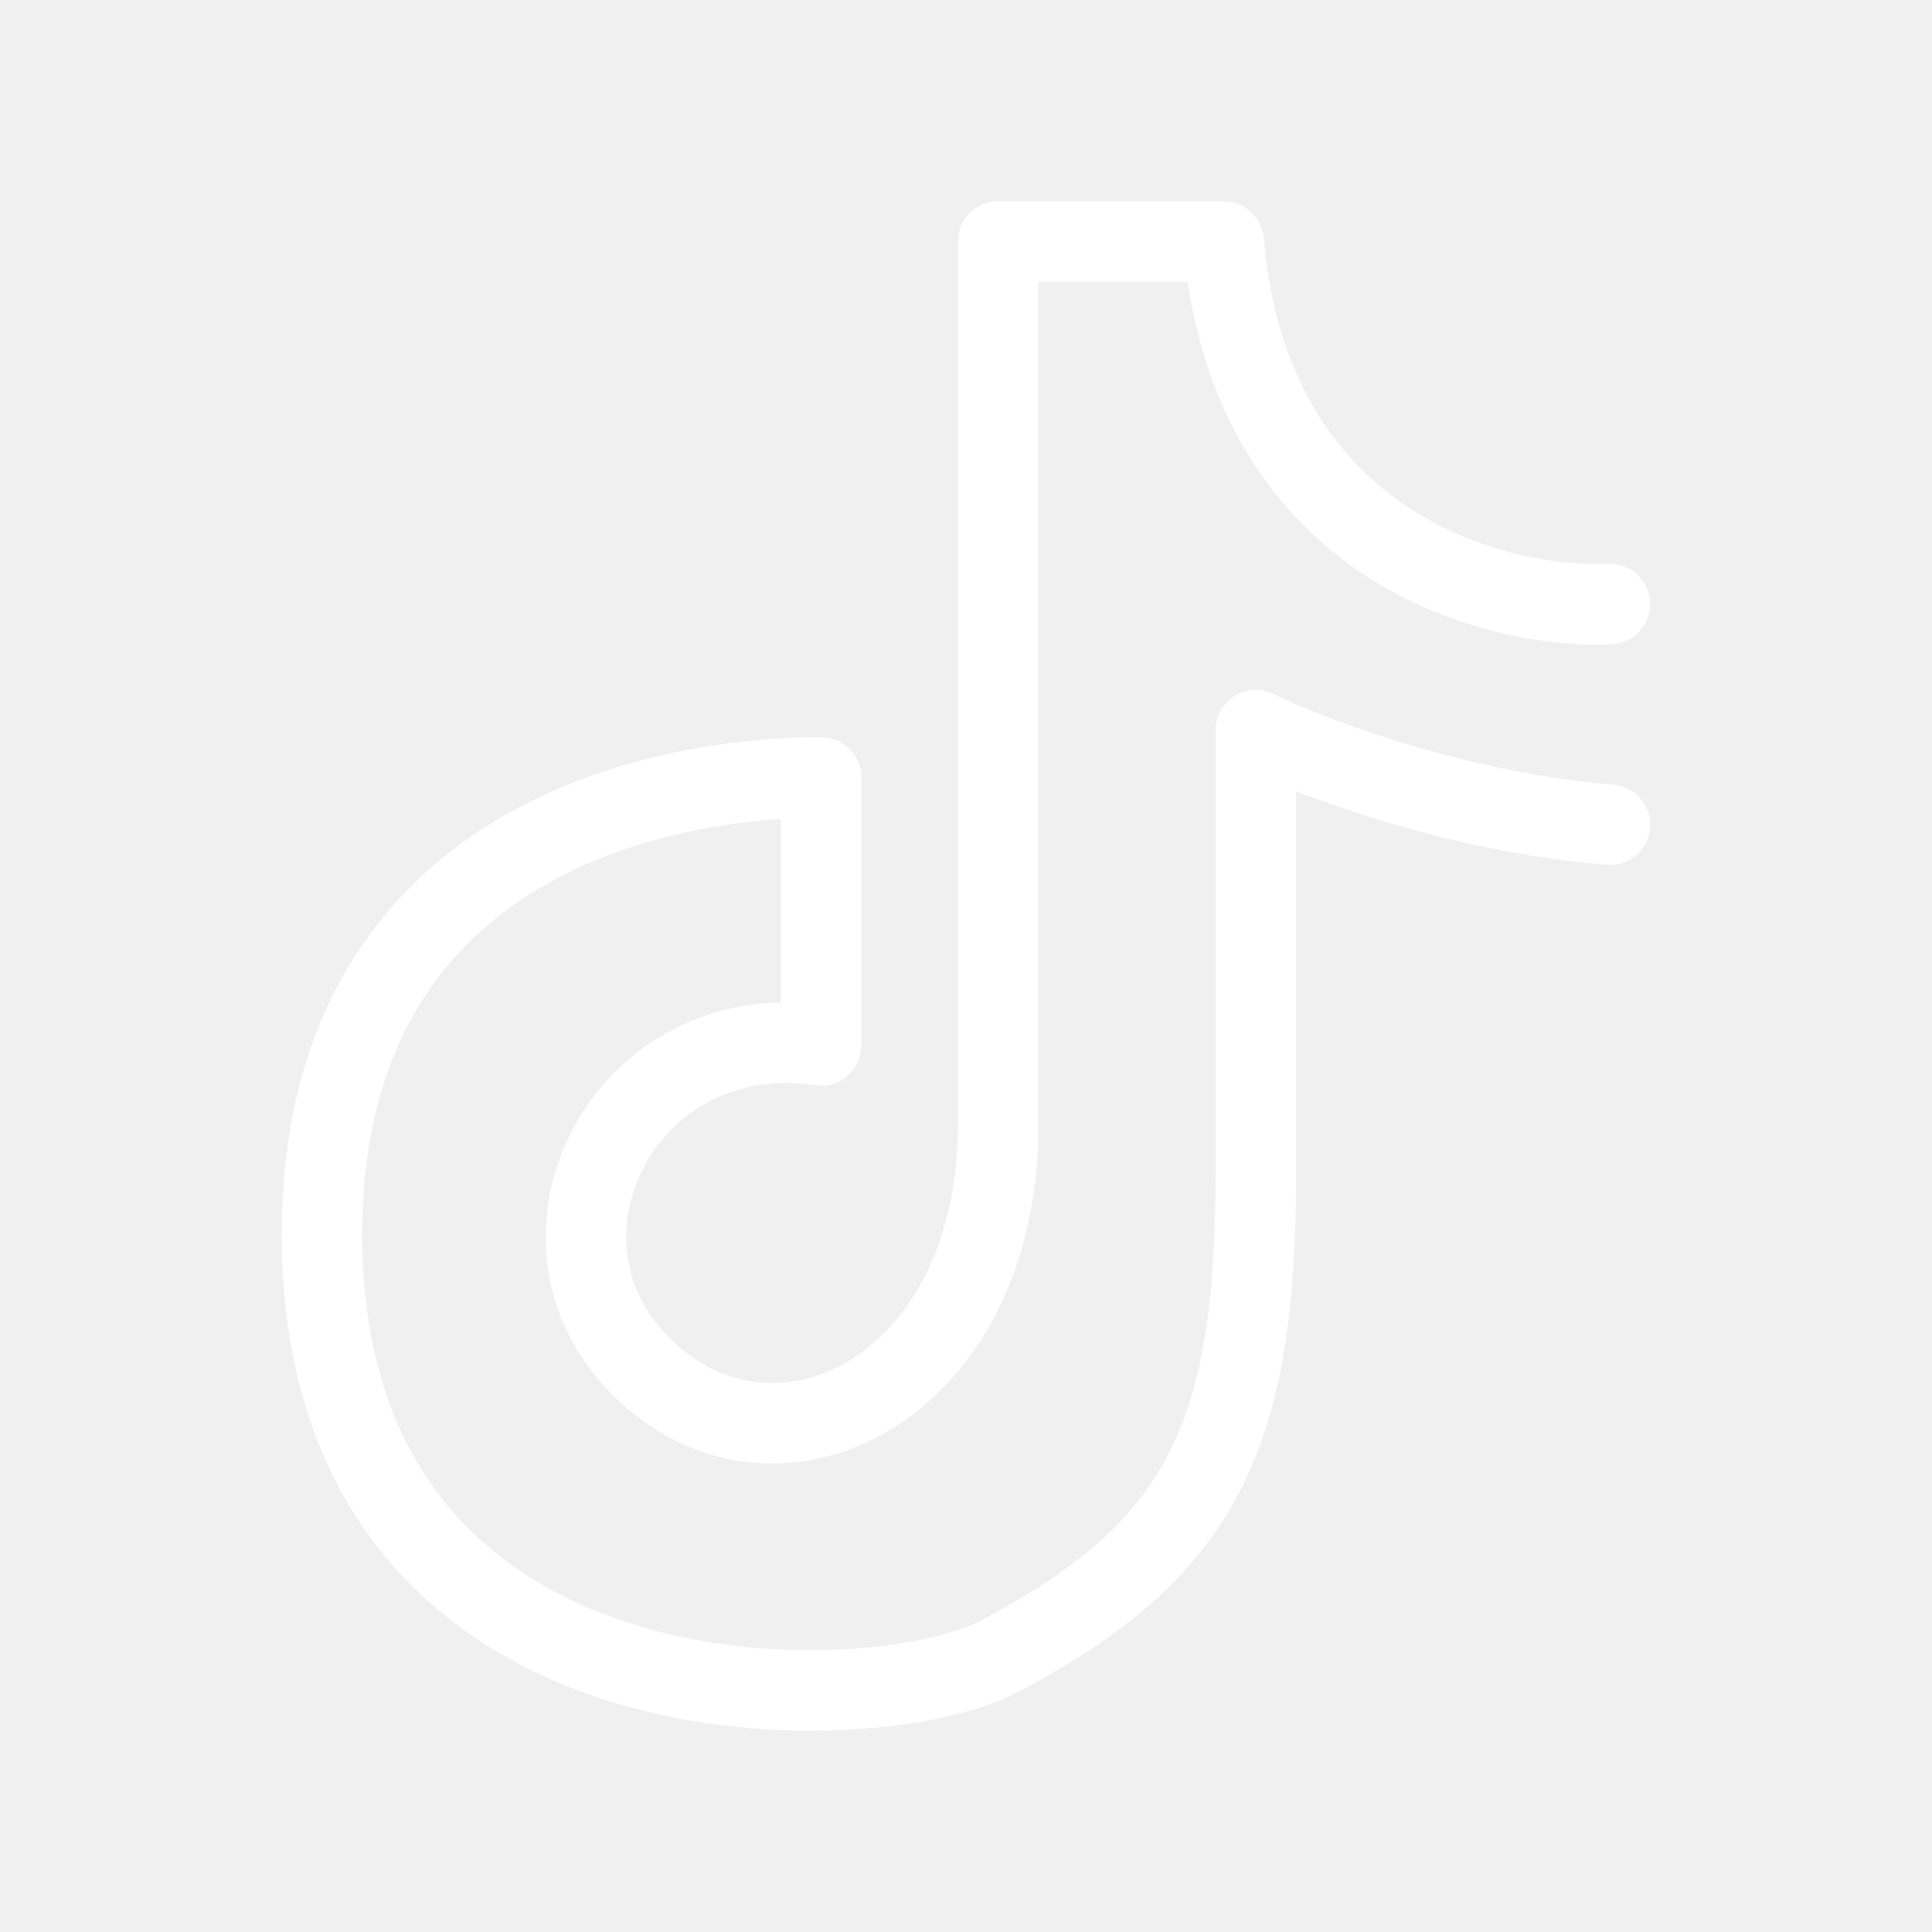
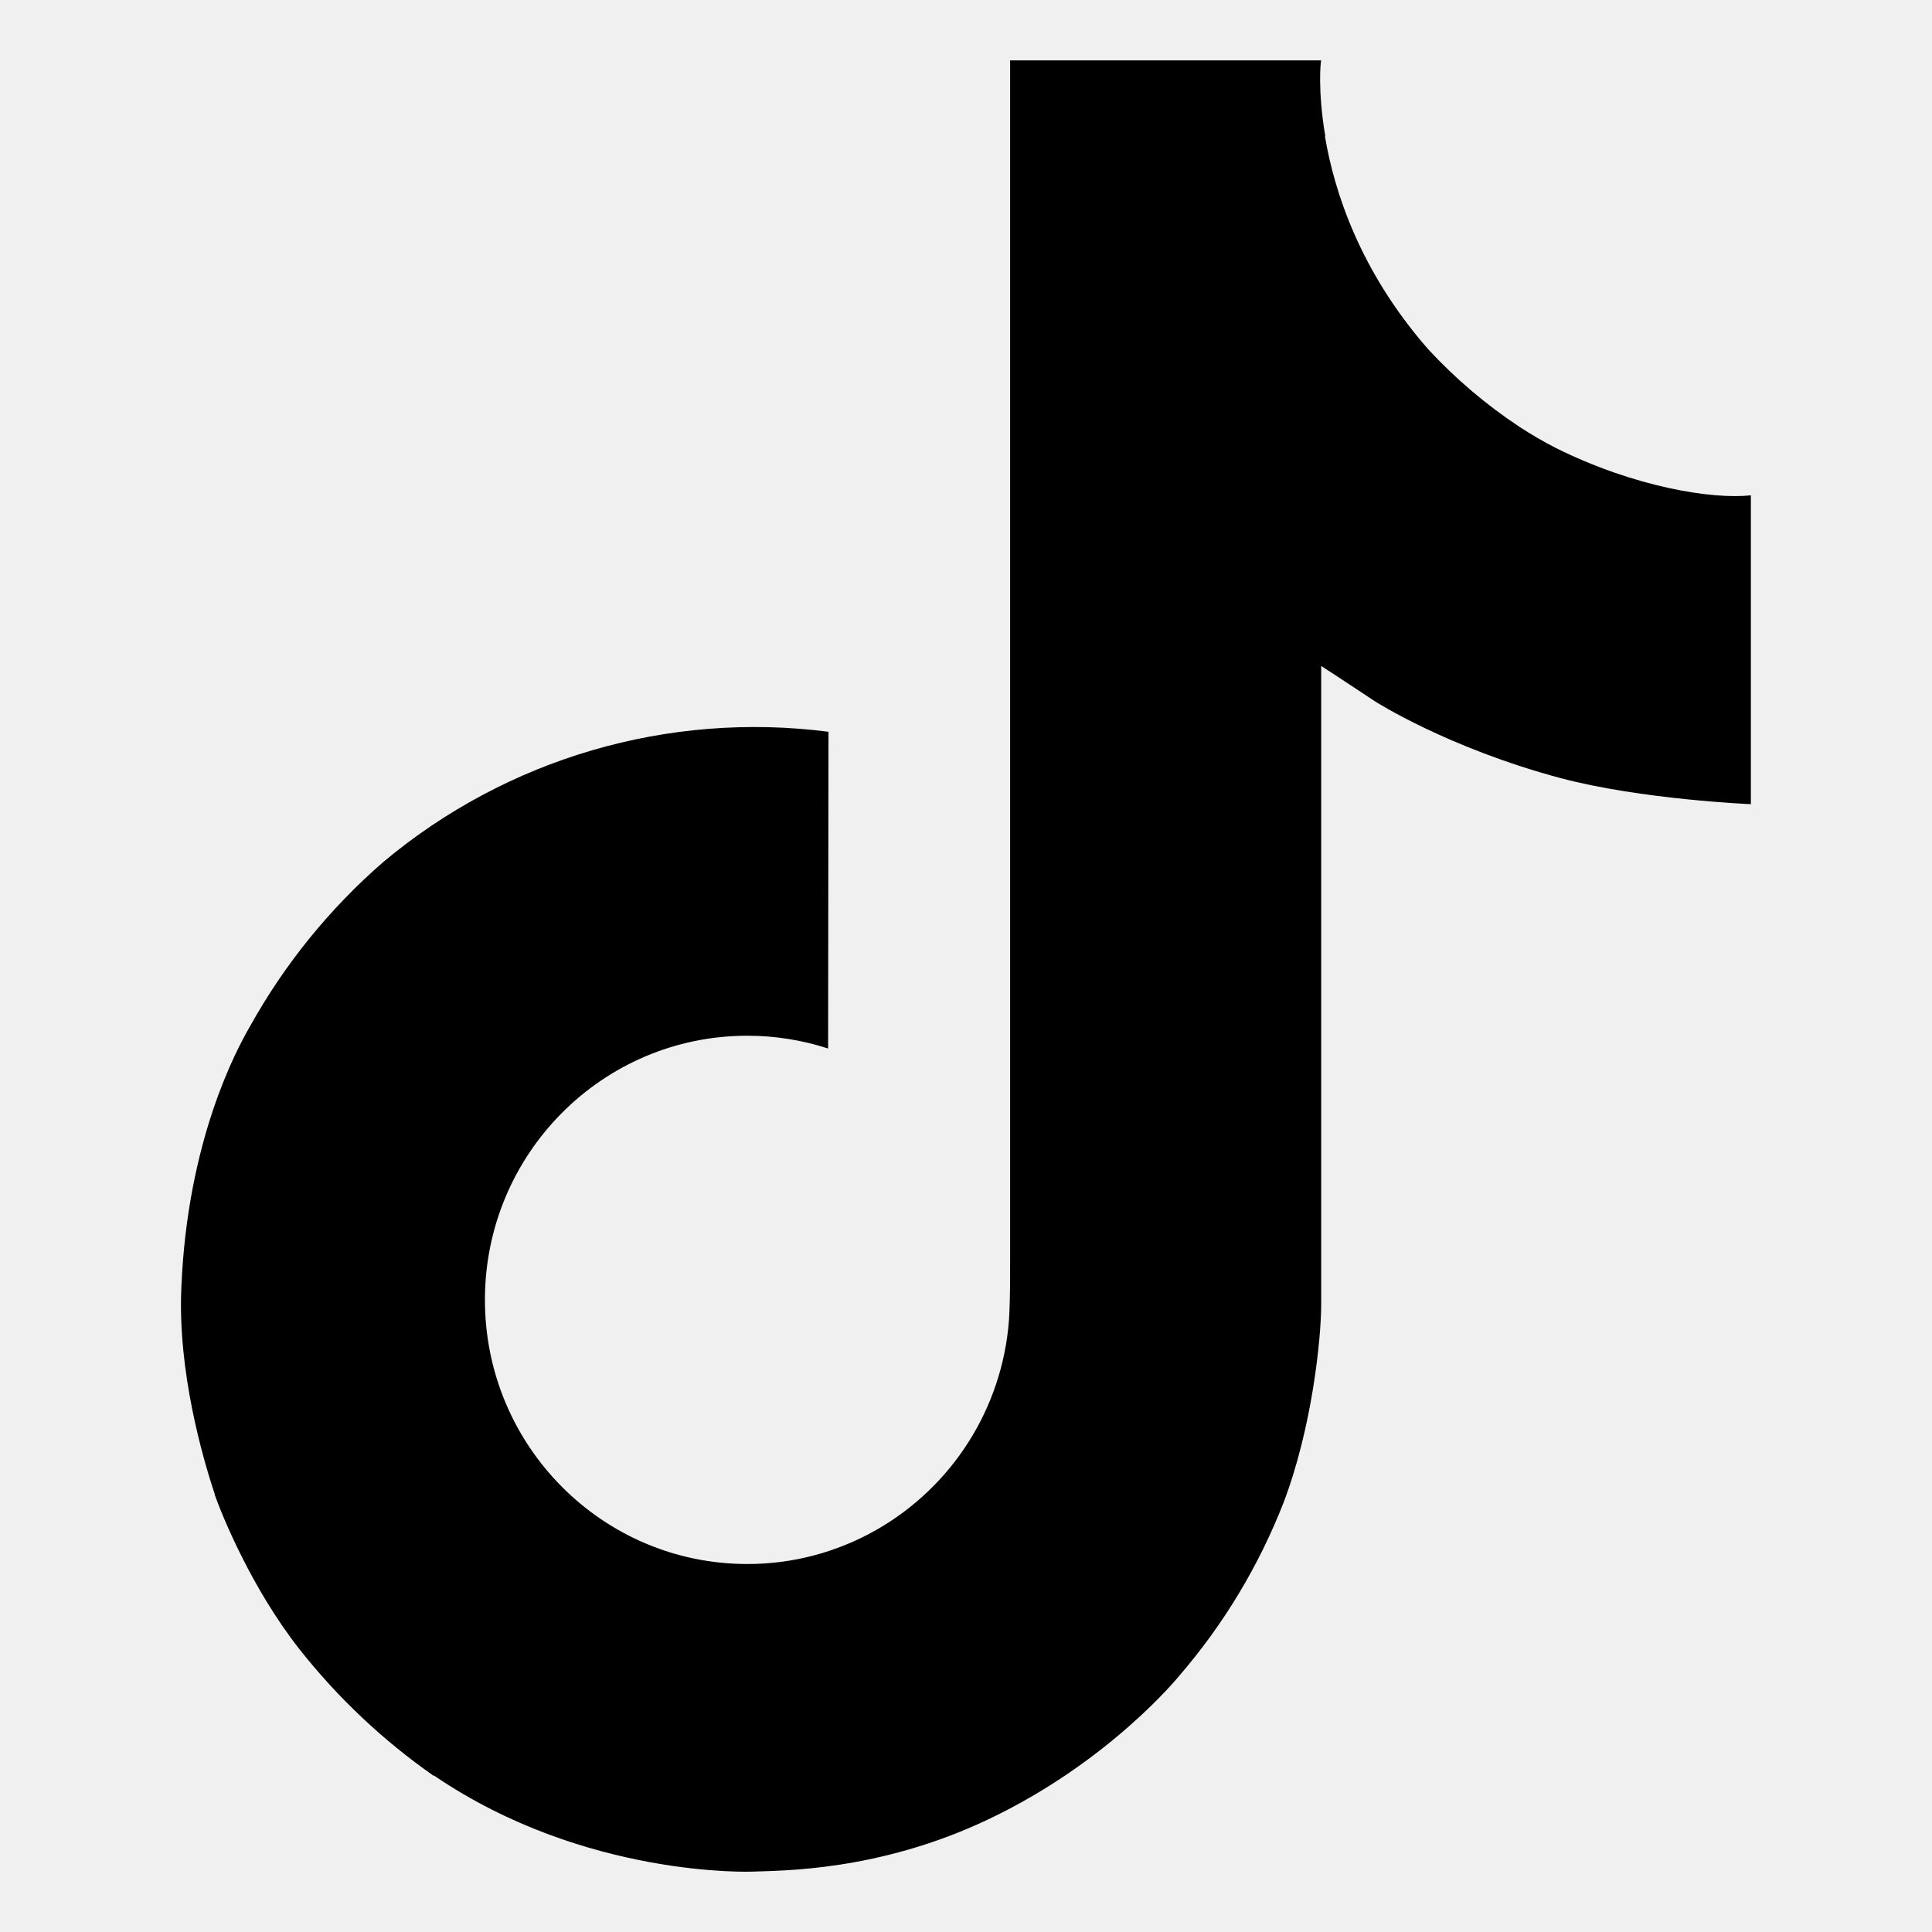
- <svg xmlns="http://www.w3.org/2000/svg" class="svg svg-social svg-tik-tok" width="800px" height="800px" viewBox="0 0 24 24" fill="none">
-   <path d="M20 7.504C18.533 7.569 15.52 6.76 15.2 3H12.4V13.967C12.4 17.1 9.933 18.441 8.289 17.251C6.202 15.739 7.6 12.596 10.2 12.987V9.658C8.2 9.658 4 10.442 4 15.337C4 21.604 10.815 21.408 12.4 20.582C14.98 19.238 15.6 17.783 15.6 14.554C15.6 11.617 15.6 9.854 15.6 9.071C16.267 9.397 18.08 10.089 20 10.246" stroke="#fff" stroke-linecap="round" stroke-linejoin="round" />
+ <svg xmlns="http://www.w3.org/2000/svg" class="svg svg-social svg-tik-tok" width="800px" height="800px" viewBox="0 0 512 512" id="icons">
+   <path d="M412.19,118.66a109.27,109.27,0,0,1-9.45-5.5,132.87,132.87,0,0,1-24.27-20.62c-18.1-20.71-24.86-41.72-27.35-56.43h.1C349.14,23.9,350,16,350.13,16H267.69V334.78c0,4.28,0,8.51-.18,12.69,0,.52-.05,1-.08,1.56,0,.23,0,.47-.05.71,0,.06,0,.12,0,.18a70,70,0,0,1-35.22,55.56,68.8,68.8,0,0,1-34.11,9c-38.41,0-69.54-31.32-69.54-70s31.13-70,69.54-70a68.9,68.9,0,0,1,21.41,3.39l.1-83.94a153.14,153.14,0,0,0-118,34.52,161.79,161.79,0,0,0-35.3,43.53c-3.48,6-16.61,30.11-18.2,69.24-1,22.21,5.67,45.22,8.85,54.73v.2c2,5.6,9.75,24.71,22.38,40.82A167.53,167.53,0,0,0,115,470.66v-.2l.2.2C155.11,497.78,199.36,496,199.36,496c7.66-.31,33.32,0,62.46-13.81,32.32-15.31,50.72-38.12,50.72-38.12a158.46,158.46,0,0,0,27.64-45.93c7.46-19.61,9.95-43.13,9.95-52.53V176.49c1,.6,14.32,9.41,14.32,9.41s19.19,12.3,49.13,20.31c21.48,5.7,50.42,6.9,50.42,6.9V131.27C453.86,132.37,433.27,129.17,412.19,118.66Z" />
</svg>
